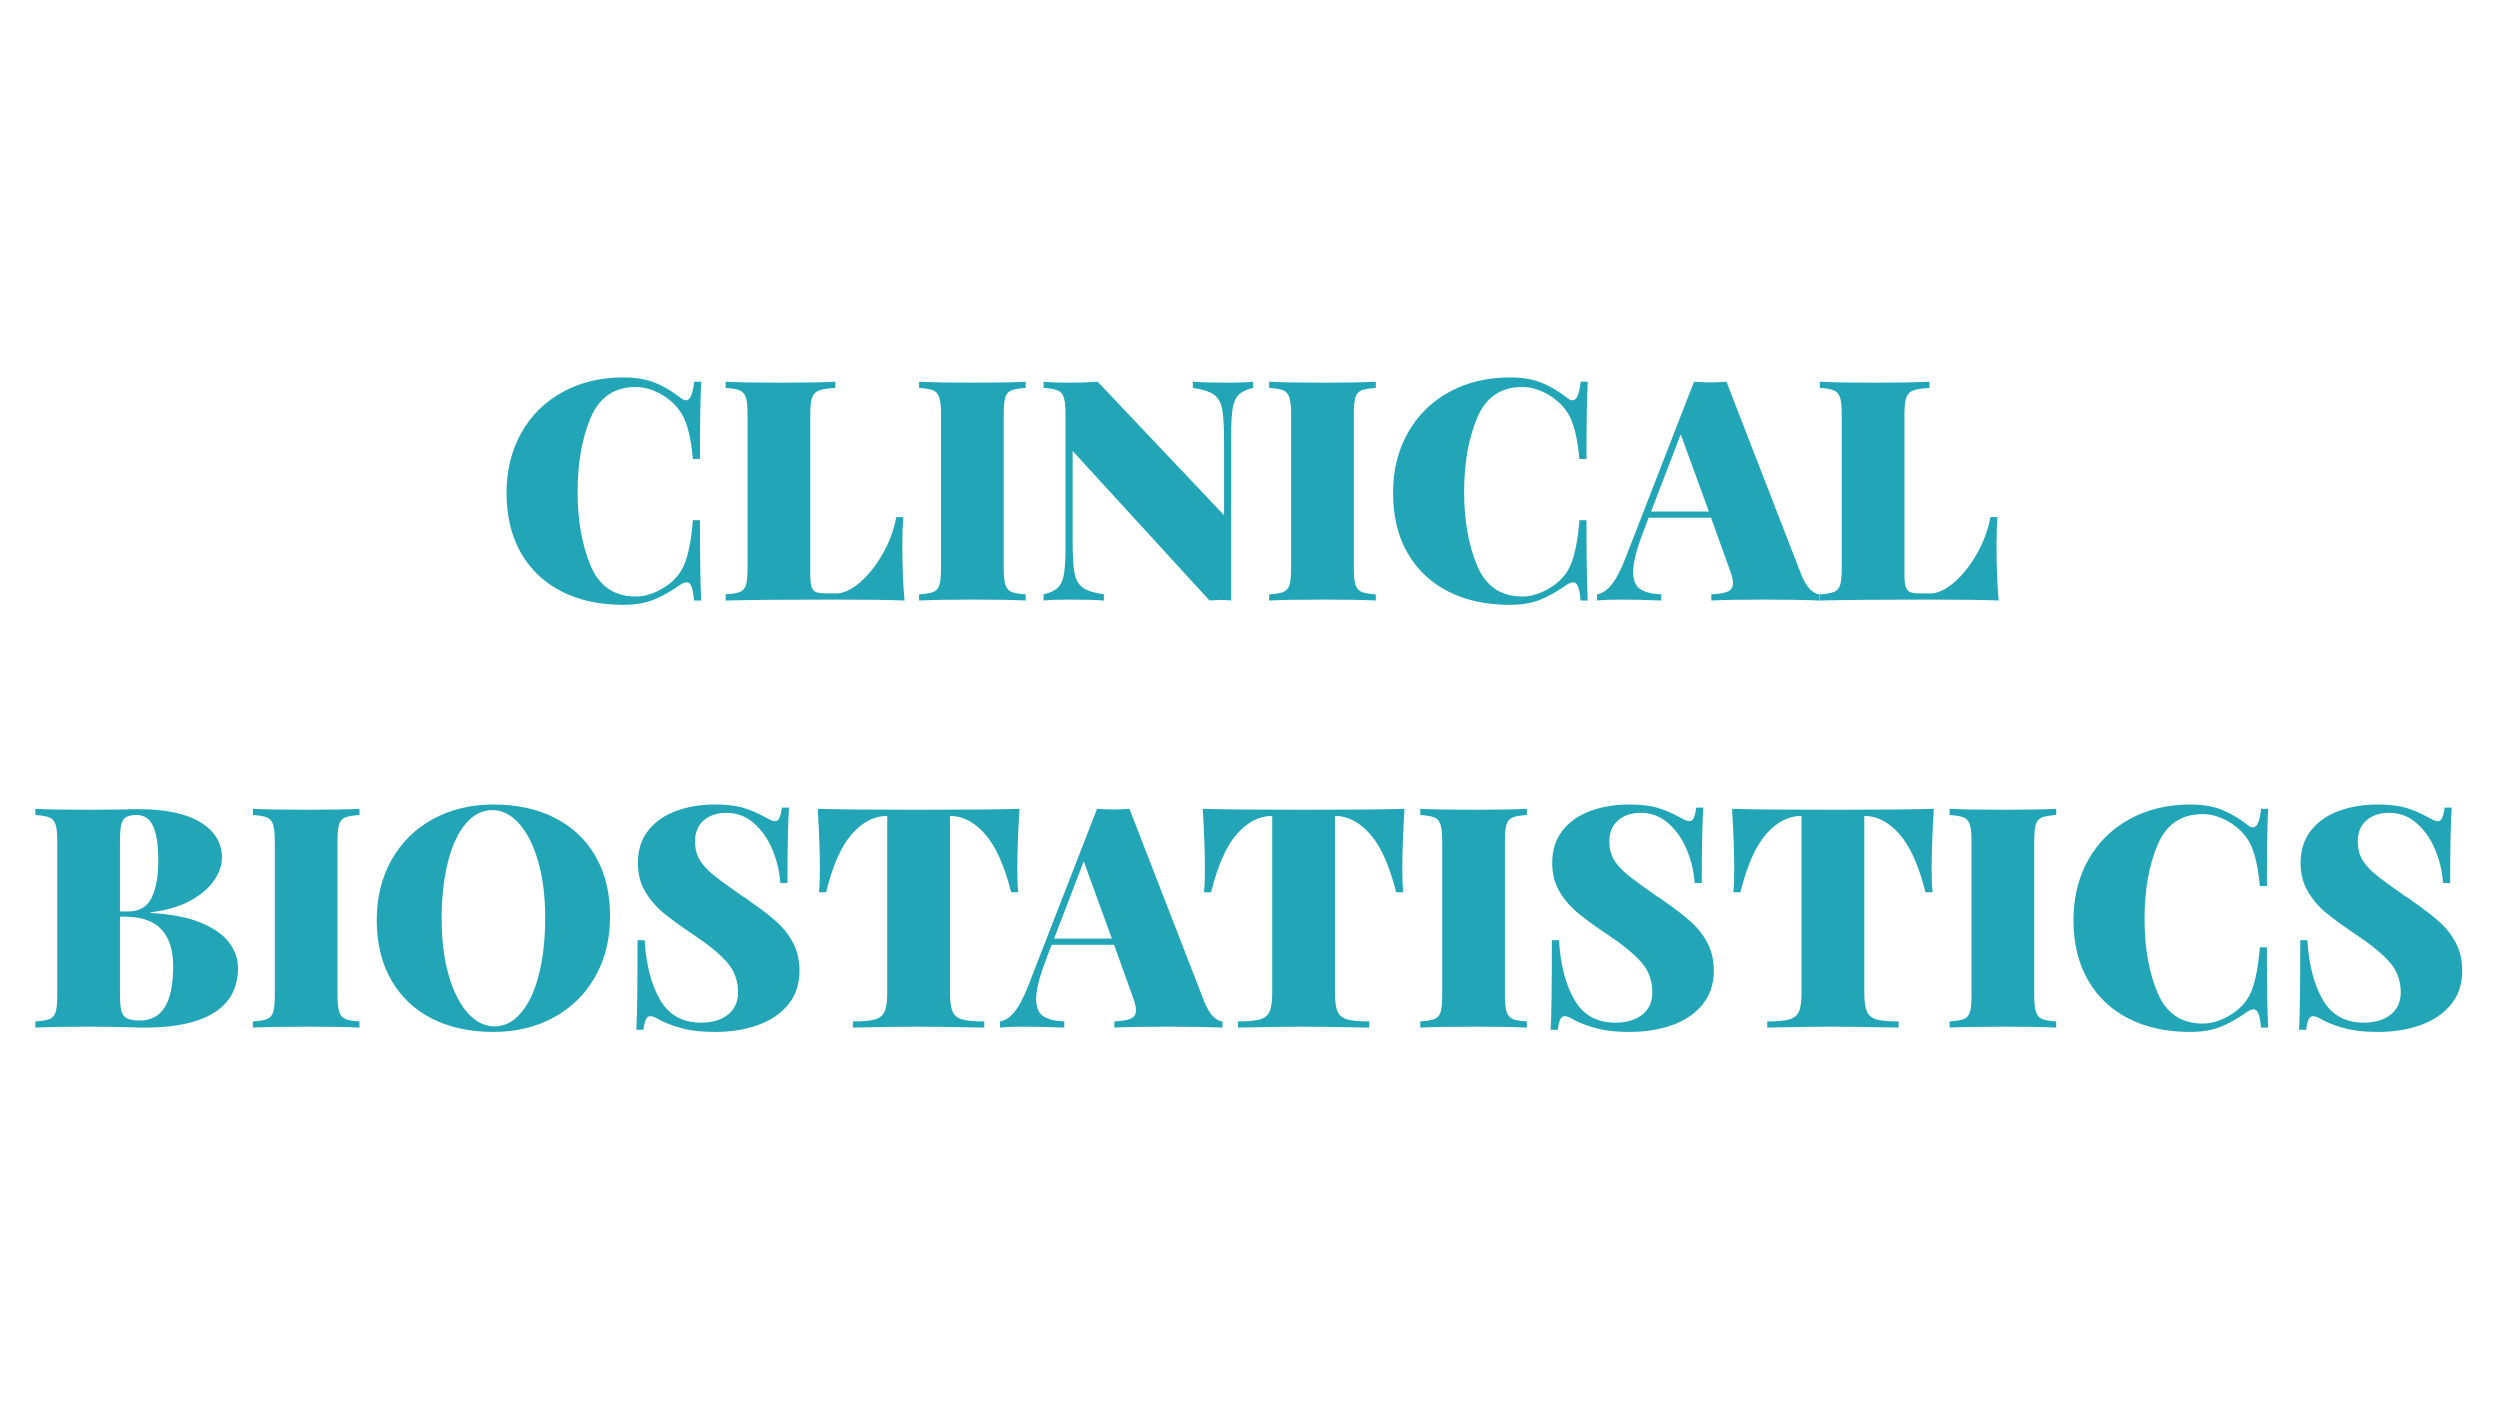
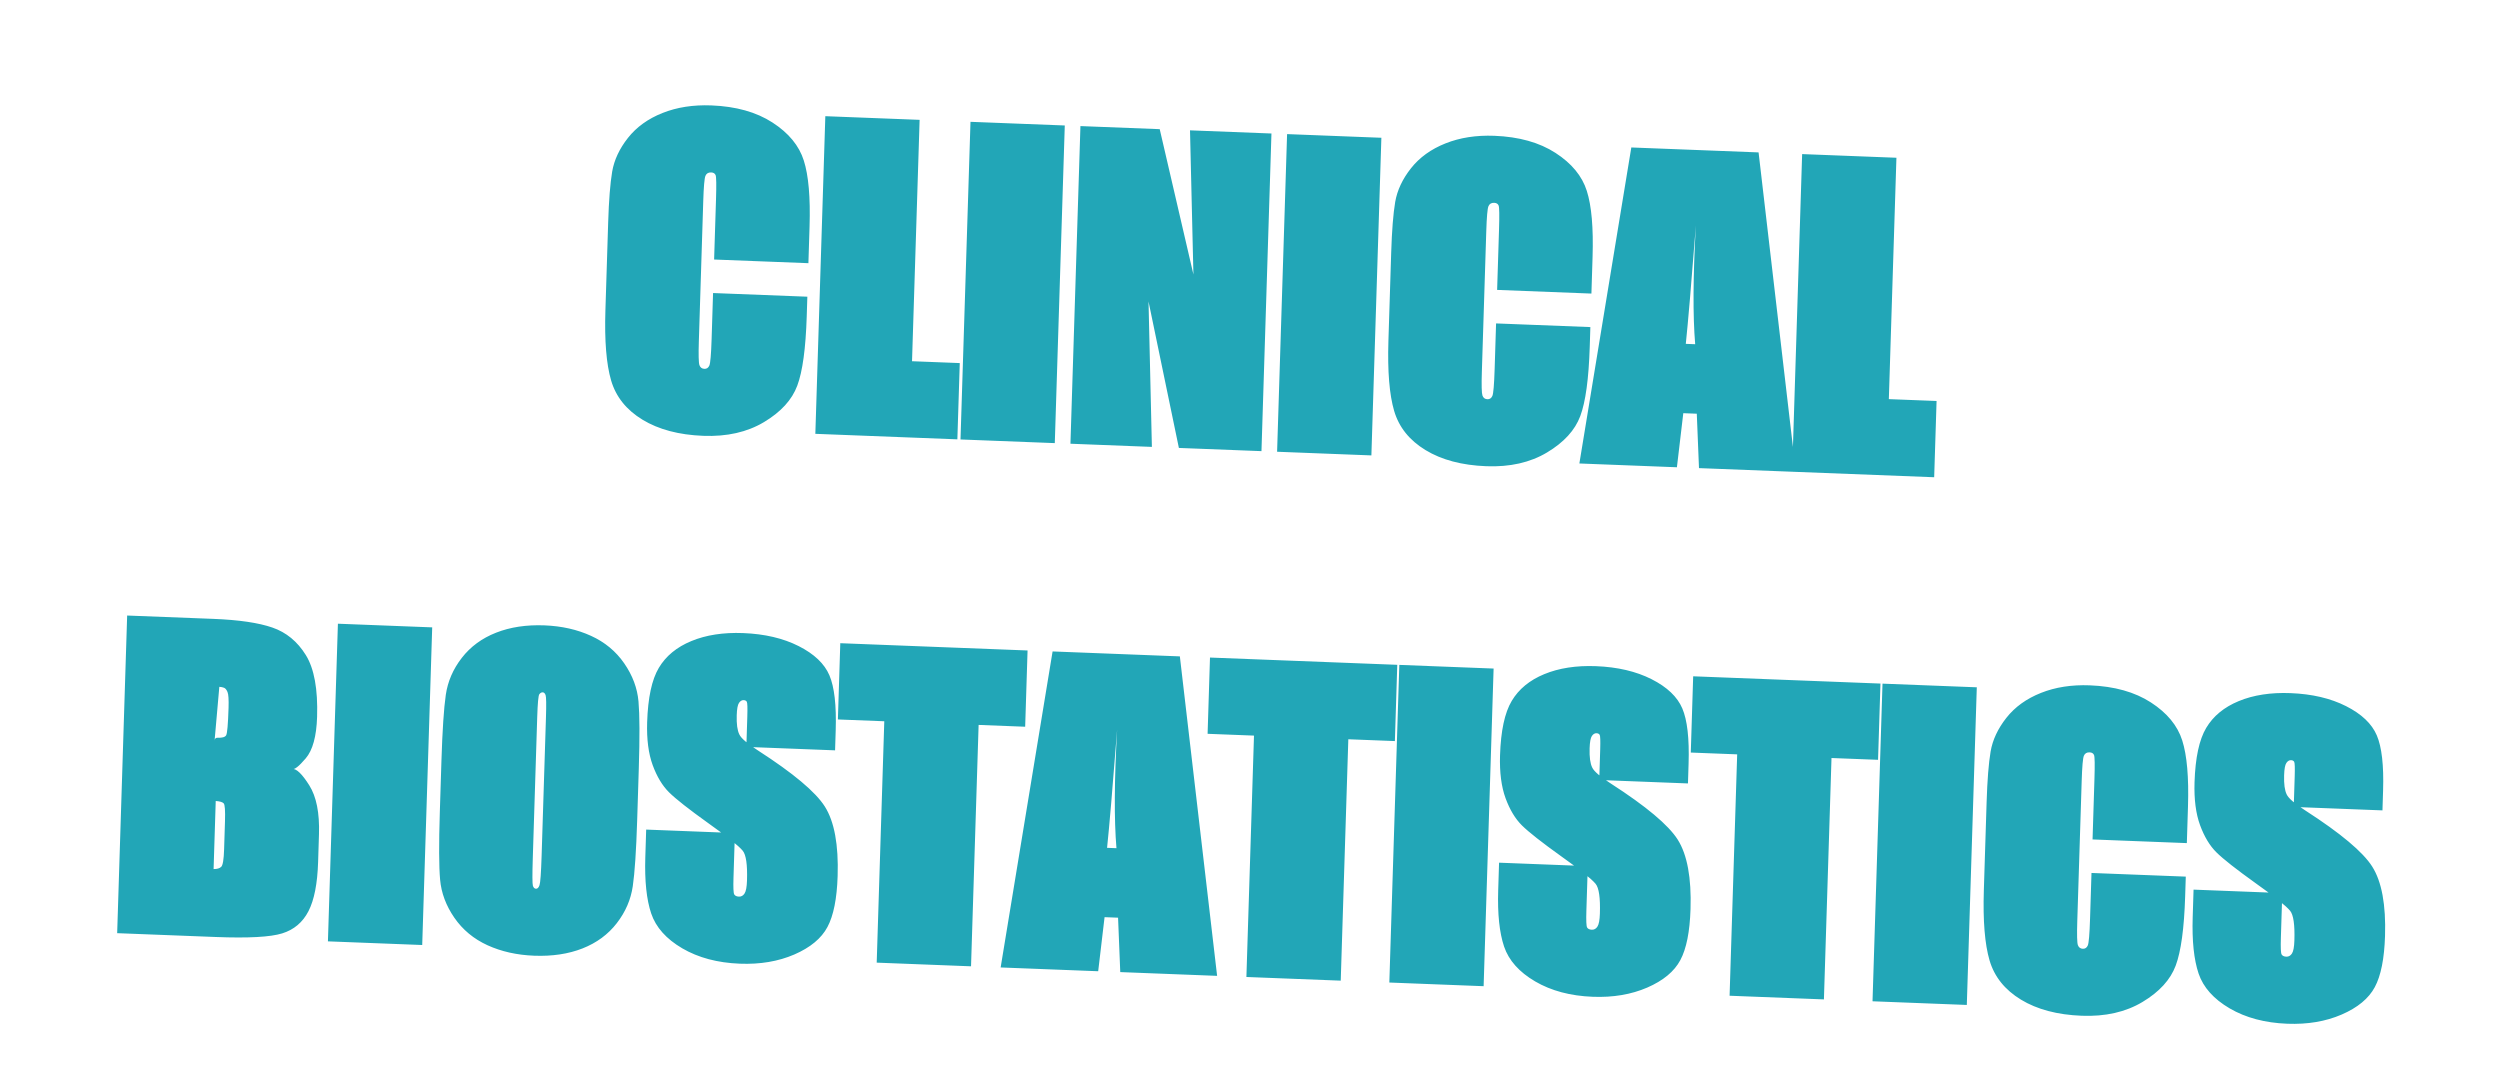
- <svg xmlns="http://www.w3.org/2000/svg" version="1.1" viewBox="0.0 0.0 960.0 540.0" fill="none" stroke="none" stroke-linecap="square" stroke-miterlimit="10">
+ <svg xmlns="http://www.w3.org/2000/svg" version="1.1" viewBox="0 0 960 416" stroke-miterlimit="10" id="svg15" width="960" height="416" style="fill:none;stroke:none;stroke-linecap:square;stroke-miterlimit:10">
+   <defs id="defs19" />
  <clipPath id="p.0">
-     <path d="m0 0l960.0 0l0 540.0l-960.0 0l0 -540.0z" clip-rule="nonzero" />
+     <path d="M 0,0 H 960 V 600 H 0 Z" id="path2" style="clip-rule:nonzero" />
  </clipPath>
-   <g clip-path="url(#p.0)">
-     <path fill="#22a6b7" fill-opacity="0.0" d="m0 0l960.0 0l0 540.0l-960.0 0z" fill-rule="evenodd" />
-     <path fill="#22a6b7" fill-opacity="0.0" d="m7.874016E-5 21.375l960.0 0l0 518.614l-960.0 0z" fill-rule="evenodd" />
-     <path fill="#22a6b7" d="m239.367 144.93q7.125 0 12.094 2.016q4.984 2.016 9.734 5.703q1.188 1.062 2.25 1.062q2.375 0 3.094 -7.125l2.734 0q-0.484 8.438 -0.484 29.672l-2.719 0q-0.844 -9.5 -3.094 -14.953q-2.25 -5.453 -7.828 -9.141q-5.578 -3.547 -11.031 -3.547q-12.344 0 -17.328 11.859q-4.984 11.859 -4.984 28.359q0 16.484 4.984 28.359q4.984 11.859 17.328 11.859q5.453 0 11.031 -3.562q5.578 -3.438 7.828 -9.25q2.25 -5.812 3.094 -16.484l2.719 0q0 22.188 0.484 30.844l-2.734 0q-0.359 -3.797 -1.016 -5.391q-0.641 -1.609 -1.828 -1.609q-0.953 0 -2.5 0.953q-5.344 3.797 -10.203 5.75q-4.859 1.953 -11.75 1.953q-13.406 0 -23.5 -5.094q-10.078 -5.109 -15.656 -14.781q-5.578 -9.672 -5.578 -23.078q0 -13.047 5.688 -23.125q5.703 -10.094 15.906 -15.672q10.219 -5.578 23.266 -5.578zm81.389 4.031q-4.266 0.25 -6.219 0.969q-1.953 0.703 -2.672 2.719q-0.719 2.016 -0.719 6.516l0 61.234q0 3.328 0.469 4.875q0.484 1.531 1.672 2.062q1.188 0.531 3.922 0.531l3.906 0q4.156 0 9.016 -4.141q4.875 -4.156 8.781 -10.984q3.922 -6.828 5.234 -14.172l2.719 0q-0.359 4.266 -0.359 10.906q0 12.812 0.844 21.125q-8.078 -0.359 -27.172 -0.359q-27.766 0 -41.531 0.359l0 -2.375q3.797 -0.234 5.516 -0.938q1.719 -0.719 2.312 -2.734q0.594 -2.016 0.594 -6.531l0 -58.859q0 -4.5 -0.656 -6.516q-0.656 -2.016 -2.312 -2.719q-1.656 -0.719 -5.453 -0.969l0 -2.375q6.75 0.359 21.109 0.359q13.656 0 21.0 -0.359l0 2.375zm73.107 0q-3.797 0.25 -5.531 0.969q-1.719 0.703 -2.312 2.719q-0.594 2.016 -0.594 6.516l0 58.859q0 4.516 0.656 6.531q0.656 2.016 2.312 2.734q1.672 0.703 5.469 0.938l0 2.375q-6.891 -0.359 -19.828 -0.359q-14.359 0 -21.109 0.359l0 -2.375q3.797 -0.234 5.516 -0.938q1.719 -0.719 2.312 -2.734q0.594 -2.016 0.594 -6.531l0 -58.859q0 -4.5 -0.656 -6.516q-0.656 -2.016 -2.312 -2.719q-1.656 -0.719 -5.453 -0.969l0 -2.375q6.75 0.359 21.109 0.359q12.828 0 19.828 -0.359l0 2.375zm87.331 0q-3.688 0.828 -5.469 2.562q-1.781 1.719 -2.375 5.281q-0.594 3.547 -0.594 10.672l0 63.125q-2.375 -0.234 -3.906 -0.234q-1.312 0 -4.391 0.234l-52.562 -57.422l0 34.172q0 8.781 0.703 12.641q0.719 3.844 3.141 5.625q2.438 1.781 8.141 2.609l0 2.375q-4.875 -0.359 -13.297 -0.359q-6.281 0 -9.844 0.359l0 -2.375q3.672 -0.828 5.453 -2.547q1.781 -1.719 2.375 -5.281q0.594 -3.562 0.594 -10.688l0 -50.547q0 -4.5 -0.656 -6.516q-0.656 -2.016 -2.312 -2.719q-1.656 -0.719 -5.453 -0.969l0 -2.375q3.562 0.359 9.844 0.359q6.406 0 10.922 -0.359l48.531 51.266l0 -28.0q0 -8.781 -0.719 -12.641q-0.703 -3.859 -3.141 -5.641q-2.438 -1.781 -8.125 -2.609l0 -2.375q4.859 0.359 13.281 0.359q6.297 0 9.859 -0.359l0 2.375zm47.106 0q-3.797 0.25 -5.531 0.969q-1.719 0.703 -2.312 2.719q-0.594 2.016 -0.594 6.516l0 58.859q0 4.516 0.656 6.531q0.656 2.016 2.312 2.734q1.672 0.703 5.469 0.938l0 2.375q-6.891 -0.359 -19.828 -0.359q-14.359 0 -21.109 0.359l0 -2.375q3.797 -0.234 5.516 -0.938q1.719 -0.719 2.312 -2.734q0.594 -2.016 0.594 -6.531l0 -58.859q0 -4.5 -0.656 -6.516q-0.656 -2.016 -2.312 -2.719q-1.656 -0.719 -5.453 -0.969l0 -2.375q6.75 0.359 21.109 0.359q12.828 0 19.828 -0.359l0 2.375zm51.491 -4.031q7.125 0 12.094 2.016q4.984 2.016 9.734 5.703q1.188 1.062 2.25 1.062q2.375 0 3.094 -7.125l2.734 0q-0.484 8.438 -0.484 29.672l-2.719 0q-0.844 -9.5 -3.094 -14.953q-2.25 -5.453 -7.828 -9.141q-5.578 -3.547 -11.031 -3.547q-12.344 0 -17.328 11.859q-4.984 11.859 -4.984 28.359q0 16.484 4.984 28.359q4.984 11.859 17.328 11.859q5.453 0 11.031 -3.562q5.578 -3.438 7.828 -9.25q2.25 -5.812 3.094 -16.484l2.719 0q0 22.188 0.484 30.844l-2.734 0q-0.359 -3.797 -1.016 -5.391q-0.641 -1.609 -1.828 -1.609q-0.953 0 -2.5 0.953q-5.344 3.797 -10.203 5.75q-4.859 1.953 -11.75 1.953q-13.406 0 -23.5 -5.094q-10.078 -5.109 -15.656 -14.781q-5.578 -9.672 -5.578 -23.078q0 -13.047 5.688 -23.125q5.703 -10.094 15.906 -15.672q10.219 -5.578 23.266 -5.578zm111.889 75.703q1.547 3.797 3.375 5.641q1.844 1.844 3.625 1.953l0 2.375q-8.547 -0.359 -21.594 -0.359q-13.531 0 -19.938 0.359l0 -2.375q4.516 -0.234 6.406 -1.125q1.906 -0.891 1.906 -3.141q0 -2.141 -1.422 -5.703l-7.0 -19.453l-23.969 0l-2.016 5.344q-3.922 10.078 -3.922 15.422q0 4.859 2.719 6.641q2.734 1.781 8.078 2.016l0 2.375q-8.891 -0.359 -15.547 -0.359q-5.578 0 -9.125 0.359l0 -2.375q2.953 -0.469 5.562 -3.672q2.625 -3.203 5.344 -10.203l26.344 -67.766q3.797 0.25 6.297 0.25q2.359 0 6.156 -0.25l28.719 74.047zm-35.469 -24.203l-10.812 -29.672l-11.391 29.672l22.203 0zm84.706 -47.469q-4.266 0.25 -6.219 0.969q-1.953 0.703 -2.672 2.719q-0.719 2.016 -0.719 6.516l0 61.234q0 3.328 0.469 4.875q0.484 1.531 1.672 2.062q1.188 0.531 3.922 0.531l3.906 0q4.156 0 9.016 -4.141q4.875 -4.156 8.781 -10.984q3.922 -6.828 5.234 -14.172l2.719 0q-0.359 4.266 -0.359 10.906q0 12.812 0.844 21.125q-8.078 -0.359 -27.172 -0.359q-27.766 0 -41.531 0.359l0 -2.375q3.797 -0.234 5.516 -0.938q1.719 -0.719 2.312 -2.734q0.594 -2.016 0.594 -6.531l0 -58.859q0 -4.5 -0.656 -6.516q-0.656 -2.016 -2.312 -2.719q-1.656 -0.719 -5.453 -0.969l0 -2.375q6.75 0.359 21.109 0.359q13.656 0 21.0 -0.359l0 2.375z" fill-rule="nonzero" />
-     <path fill="#22a6b7" d="m57.819 350.587q11.625 0.594 19.156 3.672q7.547 3.078 10.984 7.656q3.438 4.562 3.438 9.672q0 11.625 -9.25 17.328q-9.25 5.688 -26.344 5.688q-3.438 0 -5.812 -0.125q-8.062 -0.234 -15.781 -0.234q-13.891 0 -20.641 0.359l0 -2.375q3.797 -0.234 5.516 -0.938q1.719 -0.719 2.312 -2.734q0.594 -2.016 0.594 -6.531l0 -58.859q0 -4.5 -0.656 -6.516q-0.656 -2.016 -2.312 -2.719q-1.656 -0.719 -5.453 -0.969l0 -2.375q6.75 0.359 20.406 0.359l13.641 -0.109q2.375 -0.125 5.453 -0.125q15.672 0 23.906 5.047q8.25 5.047 8.25 13.578q0 4.391 -3.078 8.844q-3.078 4.453 -9.25 7.781q-6.172 3.312 -15.078 4.375l0 0.25zm-5.344 -37.625q-2.719 0 -4.094 0.844q-1.359 0.828 -1.844 2.969q-0.469 2.125 -0.469 6.391l0 26.828l3.203 0q6.406 0 8.953 -5.281q2.562 -5.281 2.562 -14.062q0 -9.016 -1.969 -13.344q-1.953 -4.344 -6.344 -4.344zm1.312 78.906q12.703 0 12.703 -20.766q0 -9.375 -4.516 -14.234q-4.516 -4.859 -14.234 -4.859l-1.672 0l0 30.016q0 4.266 0.594 6.297q0.594 2.016 2.188 2.781q1.609 0.766 4.938 0.766zm84.253 -78.906q-3.797 0.25 -5.531 0.969q-1.719 0.703 -2.312 2.719q-0.594 2.016 -0.594 6.516l0 58.859q0 4.516 0.656 6.531q0.656 2.016 2.312 2.734q1.672 0.703 5.469 0.938l0 2.375q-6.891 -0.359 -19.828 -0.359q-14.359 0 -21.109 0.359l0 -2.375q3.797 -0.234 5.516 -0.938q1.719 -0.719 2.312 -2.734q0.594 -2.016 0.594 -6.531l0 -58.859q0 -4.5 -0.656 -6.516q-0.656 -2.016 -2.312 -2.719q-1.656 -0.719 -5.453 -0.969l0 -2.375q6.75 0.359 21.109 0.359q12.828 0 19.828 -0.359l0 2.375zm51.491 -4.031q13.406 0 23.484 5.109q10.094 5.094 15.672 14.766q5.578 9.672 5.578 23.078q0 13.062 -5.703 23.141q-5.688 10.078 -15.891 15.656q-10.203 5.578 -23.266 5.578q-13.406 0 -23.5 -5.094q-10.078 -5.109 -15.656 -14.781q-5.578 -9.672 -5.578 -23.078q0 -13.047 5.688 -23.125q5.703 -10.094 15.906 -15.672q10.219 -5.578 23.266 -5.578zm-0.469 2.141q-5.828 0 -10.281 5.281q-4.438 5.281 -6.812 14.781q-2.375 9.484 -2.375 21.703q0 12.344 2.719 21.719q2.734 9.375 7.359 14.484q4.641 5.094 10.219 5.094q5.812 0 10.25 -5.281q4.453 -5.281 6.828 -14.766q2.375 -9.5 2.375 -21.719q0 -12.344 -2.734 -21.719q-2.719 -9.375 -7.359 -14.469q-4.625 -5.109 -10.188 -5.109zm85.301 -2.141q6.766 0 10.969 1.25q4.219 1.25 8.266 3.5q1.297 0.703 2.297 1.188q1.016 0.469 1.734 0.469q1.062 0 1.656 -1.234q0.594 -1.25 0.953 -3.984l2.734 0q-0.594 8.547 -0.594 28.953l-2.734 0q-0.469 -6.766 -3.094 -12.938q-2.609 -6.172 -7.125 -10.078q-4.5 -3.922 -10.422 -3.922q-5.469 0 -8.797 2.906q-3.312 2.906 -3.312 8.125q0 4.047 1.781 7.016q1.781 2.953 5.219 5.75q3.438 2.781 11.266 8.25q0.719 0.344 1.375 0.828q0.656 0.469 1.25 0.938q6.516 4.516 10.422 8.016q3.922 3.5 6.359 8.125q2.438 4.625 2.438 10.688q0 7.703 -4.344 12.984q-4.328 5.281 -11.688 7.891q-7.344 2.609 -16.25 2.609q-7.234 0 -12.047 -1.188q-4.797 -1.188 -8.953 -3.203q-2.609 -1.656 -4.031 -1.656q-1.078 0 -1.672 1.25q-0.578 1.234 -0.938 3.969l-2.734 0q0.469 -8.062 0.469 -34.406l2.734 0q0.828 14.125 5.922 22.906q5.109 8.766 15.672 8.766q6.531 0 10.391 -3.078q3.859 -3.078 3.859 -8.547q0 -6.766 -4.219 -11.562q-4.219 -4.812 -13.109 -10.734q-7.125 -4.75 -11.406 -8.312q-4.266 -3.562 -7.0 -8.25q-2.719 -4.688 -2.719 -10.859q0 -7.469 4.031 -12.516q4.031 -5.047 10.734 -7.469q6.719 -2.438 14.656 -2.438zm117.127 1.656q-0.844 13.172 -0.844 23.5q0 5.453 0.359 8.547l-2.719 0q-3.922 -15.547 -10.094 -22.422q-6.172 -6.891 -13.297 -6.891l-0.109 0l0 67.875q0 4.984 1.0 7.234q1.016 2.25 3.688 3.031q2.672 0.766 8.484 0.766l0 2.375q-16.734 -0.359 -25.984 -0.359q-8.422 0 -24.453 0.359l0 -2.375q5.812 0 8.484 -0.766q2.672 -0.781 3.672 -3.031q1.016 -2.25 1.016 -7.234l0 -67.875l-0.109 0q-7.25 0 -13.359 6.828q-6.109 6.812 -10.016 22.484l-2.734 0q0.359 -3.094 0.359 -8.547q0 -10.328 -0.828 -23.5q11.266 0.359 38.797 0.359q27.406 0 38.688 -0.359zm70.946 74.047q1.547 3.797 3.375 5.641q1.844 1.844 3.625 1.953l0 2.375q-8.547 -0.359 -21.594 -0.359q-13.531 0 -19.938 0.359l0 -2.375q4.516 -0.234 6.406 -1.125q1.906 -0.891 1.906 -3.141q0 -2.141 -1.422 -5.703l-7.0 -19.453l-23.969 0l-2.016 5.344q-3.922 10.078 -3.922 15.422q0 4.859 2.719 6.641q2.734 1.781 8.078 2.016l0 2.375q-8.891 -0.359 -15.547 -0.359q-5.578 0 -9.125 0.359l0 -2.375q2.953 -0.469 5.562 -3.672q2.625 -3.203 5.344 -10.203l26.344 -67.766q3.797 0.25 6.297 0.25q2.359 0 6.156 -0.25l28.719 74.047zm-35.469 -24.203l-10.812 -29.672l-11.391 29.672l22.203 0zm112.367 -49.844q-0.844 13.172 -0.844 23.5q0 5.453 0.359 8.547l-2.719 0q-3.922 -15.547 -10.094 -22.422q-6.172 -6.891 -13.297 -6.891l-0.109 0l0 67.875q0 4.984 1.0 7.234q1.016 2.25 3.688 3.031q2.672 0.766 8.484 0.766l0 2.375q-16.734 -0.359 -25.984 -0.359q-8.422 0 -24.453 0.359l0 -2.375q5.812 0 8.484 -0.766q2.672 -0.781 3.672 -3.031q1.016 -2.25 1.016 -7.234l0 -67.875l-0.109 0q-7.25 0 -13.359 6.828q-6.109 6.812 -10.016 22.484l-2.734 0q0.359 -3.094 0.359 -8.547q0 -10.328 -0.828 -23.5q11.266 0.359 38.797 0.359q27.406 0 38.687 -0.359zm46.988 2.375q-3.797 0.25 -5.531 0.969q-1.719 0.703 -2.312 2.719q-0.594 2.016 -0.594 6.516l0 58.859q0 4.516 0.656 6.531q0.656 2.016 2.312 2.734q1.672 0.703 5.469 0.938l0 2.375q-6.891 -0.359 -19.828 -0.359q-14.359 0 -21.109 0.359l0 -2.375q3.797 -0.234 5.516 -0.938q1.719 -0.719 2.312 -2.734q0.594 -2.016 0.594 -6.531l0 -58.859q0 -4.5 -0.656 -6.516q-0.656 -2.016 -2.312 -2.719q-1.656 -0.719 -5.453 -0.969l0 -2.375q6.75 0.359 21.109 0.359q12.828 0 19.828 -0.359l0 2.375zm39.144 -4.031q6.766 0 10.969 1.25q4.219 1.25 8.266 3.5q1.297 0.703 2.297 1.188q1.016 0.469 1.734 0.469q1.062 0 1.656 -1.234q0.594 -1.25 0.953 -3.984l2.734 0q-0.594 8.547 -0.594 28.953l-2.734 0q-0.469 -6.766 -3.094 -12.938q-2.609 -6.172 -7.125 -10.078q-4.5 -3.922 -10.422 -3.922q-5.469 0 -8.797 2.906q-3.312 2.906 -3.312 8.125q0 4.047 1.781 7.016q1.781 2.953 5.219 5.75q3.438 2.781 11.266 8.25q0.719 0.344 1.375 0.828q0.656 0.469 1.25 0.938q6.516 4.516 10.422 8.016q3.922 3.5 6.359 8.125q2.438 4.625 2.438 10.688q0 7.703 -4.344 12.984q-4.328 5.281 -11.688 7.891q-7.344 2.609 -16.25 2.609q-7.234 0 -12.047 -1.188q-4.797 -1.188 -8.953 -3.203q-2.609 -1.656 -4.031 -1.656q-1.078 0 -1.672 1.25q-0.578 1.234 -0.938 3.969l-2.734 0q0.469 -8.062 0.469 -34.406l2.734 0q0.828 14.125 5.922 22.906q5.109 8.766 15.672 8.766q6.531 0 10.391 -3.078q3.859 -3.078 3.859 -8.547q0 -6.766 -4.219 -11.562q-4.219 -4.812 -13.109 -10.734q-7.125 -4.75 -11.406 -8.312q-4.266 -3.562 -7.0 -8.25q-2.719 -4.688 -2.719 -10.859q0 -7.469 4.031 -12.516q4.031 -5.047 10.734 -7.469q6.719 -2.438 14.656 -2.438zm117.127 1.656q-0.844 13.172 -0.844 23.5q0 5.453 0.359 8.547l-2.719 0q-3.922 -15.547 -10.094 -22.422q-6.172 -6.891 -13.297 -6.891l-0.109 0l0 67.875q0 4.984 1.0 7.234q1.016 2.25 3.688 3.031q2.672 0.766 8.484 0.766l0 2.375q-16.734 -0.359 -25.984 -0.359q-8.422 0 -24.453 0.359l0 -2.375q5.812 0 8.484 -0.766q2.672 -0.781 3.672 -3.031q1.016 -2.25 1.016 -7.234l0 -67.875l-0.109 0q-7.25 0 -13.359 6.828q-6.109 6.812 -10.016 22.484l-2.734 0q0.359 -3.094 0.359 -8.547q0 -10.328 -0.828 -23.5q11.266 0.359 38.797 0.359q27.406 0 38.688 -0.359zm46.988 2.375q-3.797 0.25 -5.531 0.969q-1.719 0.703 -2.312 2.719q-0.594 2.016 -0.594 6.516l0 58.859q0 4.516 0.656 6.531q0.656 2.016 2.312 2.734q1.672 0.703 5.469 0.938l0 2.375q-6.891 -0.359 -19.828 -0.359q-14.359 0 -21.109 0.359l0 -2.375q3.797 -0.234 5.516 -0.938q1.719 -0.719 2.312 -2.734q0.594 -2.016 0.594 -6.531l0 -58.859q0 -4.5 -0.656 -6.516q-0.656 -2.016 -2.312 -2.719q-1.656 -0.719 -5.453 -0.969l0 -2.375q6.75 0.359 21.109 0.359q12.828 0 19.828 -0.359l0 2.375zm51.491 -4.031q7.125 0 12.094 2.016q4.984 2.016 9.734 5.703q1.188 1.062 2.25 1.062q2.375 0 3.094 -7.125l2.734 0q-0.484 8.438 -0.484 29.672l-2.719 0q-0.844 -9.5 -3.094 -14.953q-2.25 -5.453 -7.828 -9.141q-5.578 -3.547 -11.031 -3.547q-12.344 0 -17.328 11.859q-4.984 11.859 -4.984 28.359q0 16.484 4.984 28.359q4.984 11.859 17.328 11.859q5.453 0 11.031 -3.562q5.578 -3.438 7.828 -9.25q2.25 -5.812 3.094 -16.484l2.719 0q0 22.188 0.484 30.844l-2.734 0q-0.359 -3.797 -1.016 -5.391q-0.641 -1.609 -1.828 -1.609q-0.953 0 -2.5 0.953q-5.344 3.797 -10.203 5.75q-4.859 1.953 -11.75 1.953q-13.406 0 -23.5 -5.094q-10.078 -5.109 -15.656 -14.781q-5.578 -9.672 -5.578 -23.078q0 -13.047 5.688 -23.125q5.703 -10.094 15.906 -15.672q10.219 -5.578 23.266 -5.578z" fill-rule="nonzero" />
-     <path fill="#22a6b7" d="m912.851 308.93q6.766 0 10.969 1.25q4.219 1.25 8.266 3.5q1.297 0.703 2.297 1.188q1.016 0.469 1.734 0.469q1.062 0 1.656 -1.234q0.594 -1.25 0.953 -3.984l2.734 0q-0.594 8.547 -0.594 28.953l-2.734 0q-0.469 -6.766 -3.094 -12.938q-2.609 -6.172 -7.125 -10.078q-4.5 -3.922 -10.422 -3.922q-5.469 0 -8.797 2.906q-3.312 2.906 -3.312 8.125q0 4.047 1.781 7.016q1.781 2.953 5.219 5.75q3.438 2.781 11.266 8.25q0.719 0.344 1.375 0.828q0.656 0.469 1.25 0.938q6.516 4.516 10.422 8.016q3.922 3.5 6.359 8.125q2.438 4.625 2.438 10.688q0 7.703 -4.344 12.984q-4.328 5.281 -11.688 7.891q-7.344 2.609 -16.25 2.609q-7.234 0 -12.047 -1.188q-4.797 -1.188 -8.953 -3.203q-2.609 -1.656 -4.031 -1.656q-1.078 0 -1.672 1.25q-0.578 1.234 -0.938 3.969l-2.734 0q0.469 -8.062 0.469 -34.406l2.734 0q0.828 14.125 5.922 22.906q5.109 8.766 15.672 8.766q6.531 0 10.391 -3.078q3.859 -3.078 3.859 -8.547q0 -6.766 -4.219 -11.562q-4.219 -4.812 -13.109 -10.734q-7.125 -4.75 -11.406 -8.312q-4.266 -3.562 -7.0 -8.25q-2.719 -4.688 -2.719 -10.859q0 -7.469 4.031 -12.516q4.031 -5.047 10.734 -7.469q6.719 -2.438 14.656 -2.438z" fill-rule="nonzero" />
+   <g clip-path="url(#p.0)" id="g13" transform="translate(0,-77.22034)">
+     <path d="M 0,0 H 960 V 600 H 0 Z" id="path5" style="fill:#000000;fill-opacity:0;fill-rule:evenodd" />
+     <path d="M 9.342,5.313 968.744,42.541 950.665,617.754 -8.737,580.525 Z" id="path7" style="fill:#000000;fill-opacity:0;fill-rule:evenodd" />
+     <path d="m 310.428,178.283 -36.207,-1.405 0.73,-23.239 q 0.256,-8.152 -0.15,-9.153 -0.406,-1.001 -1.718,-1.052 -1.624,-0.063 -2.199,1.322 -0.575,1.385 -0.834,9.631 l -1.692,53.819 q -0.247,7.871 0.226,9.234 0.489,1.364 1.909,1.419 1.312,0.051 1.9,-1.271 0.589,-1.338 0.869,-10.255 l 0.553,-17.586 36.207,1.405 -0.238,7.559 q -0.58,18.46 -3.635,26.613 -3.039,8.154 -12.757,13.969 -9.703,5.816 -23.349,5.286 -14.036,-0.545 -23.316,-6.19 -9.28,-5.645 -12.049,-15.041 -2.753,-9.395 -2.202,-26.918 l 1.064,-33.859 q 0.4,-12.728 1.533,-19.44 1.149,-6.726 6.066,-12.962 4.933,-6.251 13.259,-9.556 8.327,-3.32 18.772,-2.915 14.161,0.55 23.461,6.571 9.315,6.022 12.031,14.602 2.732,8.581 2.205,25.339 z m 42.704,-55.042 -2.913,92.691 18.33,0.711 -0.92,29.283 -54.537,-2.116 3.834,-121.974 z m 55.742,2.163 -3.834,121.974 -36.207,-1.405 3.834,-121.974 z m 79.362,3.08 -3.834,121.974 -31.711,-1.23 -11.66,-56.244 1.293,55.842 -31.273,-1.214 3.834,-121.974 30.446,1.181 12.941,55.794 -1.309,-55.342 z m 42.211,1.638 -3.834,121.974 -36.207,-1.405 3.834,-121.974 z m 80.658,59.829 -36.207,-1.405 0.73,-23.239 q 0.256,-8.152 -0.15,-9.153 -0.406,-1.001 -1.718,-1.052 -1.624,-0.063 -2.199,1.322 -0.575,1.385 -0.834,9.631 l -1.691,53.819 q -0.247,7.871 0.226,9.234 0.489,1.364 1.909,1.419 1.311,0.051 1.9,-1.271 0.589,-1.338 0.869,-10.255 l 0.553,-17.586 36.207,1.405 -0.238,7.559 q -0.58,18.46 -3.635,26.613 -3.039,8.154 -12.757,13.969 -9.703,5.816 -23.349,5.286 -14.036,-0.545 -23.316,-6.19 -9.28,-5.645 -12.049,-15.041 -2.753,-9.395 -2.202,-26.918 l 1.064,-33.859 q 0.4,-12.728 1.533,-19.44 1.149,-6.726 6.066,-12.962 4.933,-6.251 13.26,-9.556 8.327,-3.32 18.772,-2.915 14.161,0.55 23.461,6.571 9.315,6.022 12.031,14.602 2.732,8.581 2.205,25.339 z m 64.188,-54.208 14.309,122.678 -37.191,-1.443 -0.844,-20.892 -5.184,-0.201 -2.45,20.764 -37.456,-1.453 19.947,-121.349 z m -24.341,73.658 q -1.391,-16.41 0.261,-45.602 -2.6,33.487 -3.867,45.462 z m 77.275,-71.604 -2.913,92.691 18.33,0.711 -0.92,29.283 -54.537,-2.116 3.834,-121.974 z" id="path9" style="fill:#22a6b7;fill-rule:nonzero" />
+     <path d="m 48.828,313.585 33.1,1.284 q 14.692,0.57 22.671,3.335 7.995,2.75 12.831,10.552 4.836,7.787 4.334,23.748 -0.353,11.229 -4.362,15.921 -3.993,4.692 -5.208,4.051 2.446,-0.233 6.555,6.29 4.125,6.524 3.74,18.768 l -0.337,10.729 q -0.391,12.432 -3.703,18.855 -3.297,6.408 -10.085,8.522 -6.788,2.113 -25.477,1.388 l -37.893,-1.47 z m 35.391,27.377 -1.822,20.679 q 0.052,-1.171 1.177,-1.127 2.639,0.102 3.265,-0.937 0.627,-1.039 0.926,-10.55 0.15,-4.763 -0.403,-6.083 -0.553,-1.319 -1.325,-1.615 -0.756,-0.311 -1.817,-0.368 z m -1.378,43.839 -0.822,26.144 q 2,0.015 2.919,-0.856 0.935,-0.886 1.116,-6.665 l 0.34,-10.807 q 0.194,-6.169 -0.487,-6.899 -0.68,-0.746 -3.066,-0.916 z m 83.124,-66.671 -3.834,121.974 -36.207,-1.405 3.834,-121.974 z m 78.71,74.045 q -0.554,17.632 -1.688,25.344 -1.118,7.712 -6.136,14.195 -5.003,6.483 -13.155,9.7 -8.151,3.202 -18.597,2.797 -9.914,-0.385 -17.882,-4.009 -7.968,-3.64 -12.752,-10.581 -4.784,-6.941 -5.465,-14.614 -0.681,-7.688 -0.112,-25.774 l 0.623,-19.835 q 0.554,-17.632 1.672,-25.345 1.118,-7.712 6.136,-14.195 5.018,-6.482 13.17,-9.684 8.152,-3.218 18.597,-2.812 9.914,0.385 17.866,4.024 7.968,3.624 12.752,10.565 4.8,6.941 5.48,14.63 0.681,7.688 0.113,25.758 z m -35.026,-39.482 q 0.236,-7.512 -0.138,-8.543 -0.374,-1.047 -1.092,-1.074 -0.749,-0.029 -1.32,0.731 -0.555,0.76 -0.807,8.757 l -1.7,54.1 q -0.301,9.589 0.039,10.697 0.356,1.108 1.199,1.141 0.843,0.033 1.341,-1.371 0.498,-1.419 0.805,-11.196 z m 111.02,12.658 -34.068,-1.322 0.366,-11.635 q 0.161,-5.107 -0.196,-5.699 -0.357,-0.592 -1.215,-0.626 -1.03,-0.04 -1.785,1.072 -0.754,1.097 -0.868,4.736 -0.158,5.029 1.003,7.373 1.04,2.214 7.169,6.158 20.317,13.095 25.664,21.527 5.48,8.672 4.915,26.648 -0.411,13.072 -3.915,19.613 -3.488,6.542 -12.712,10.546 -9.223,3.989 -20.933,3.535 -12.85,-0.499 -22.091,-5.892 -9.241,-5.409 -11.944,-13.395 -2.687,-8.001 -2.261,-21.573 l 0.334,-10.636 34.068,1.322 -0.539,17.148 q -0.177,5.622 0.283,6.422 0.475,0.8 1.818,0.852 1.312,0.051 2.132,-1.184 0.837,-1.25 0.955,-5.029 0.286,-9.09 -1.657,-11.432 -2.502,-2.959 -13.175,-10.534 -11.222,-8.035 -15.088,-11.86 -3.866,-3.825 -6.3,-10.455 -2.433,-6.646 -2.124,-16.47 0.443,-14.103 4.486,-20.889 4.044,-6.801 12.501,-10.289 8.473,-3.502 19.871,-3.06 12.413,0.482 21.337,5.003 8.94,4.522 11.794,11.216 2.869,6.694 2.414,21.172 z m 73.917,-38.35 -0.92,29.283 -17.877,-0.694 -2.913,92.691 -36.223,-1.406 2.913,-92.691 -17.815,-0.691 0.92,-29.283 z m 58.477,2.269 14.309,122.678 -37.191,-1.443 -0.844,-20.892 -5.184,-0.201 -2.45,20.764 -37.456,-1.453 19.947,-121.349 z m -24.341,73.658 q -1.391,-16.41 0.261,-45.602 -2.6,33.487 -3.868,45.462 z m 107.83,-70.419 -0.92,29.283 -17.877,-0.694 -2.913,92.691 -36.223,-1.406 2.913,-92.691 -17.815,-0.691 0.92,-29.283 z m 36.993,1.435 -3.834,121.974 -36.207,-1.405 3.834,-121.974 z m 74.633,44.115 -34.068,-1.322 0.366,-11.635 q 0.161,-5.107 -0.196,-5.699 -0.357,-0.592 -1.215,-0.626 -1.03,-0.04 -1.785,1.072 -0.754,1.097 -0.868,4.736 -0.158,5.029 1.003,7.373 1.04,2.214 7.169,6.158 20.317,13.095 25.664,21.527 5.48,8.672 4.915,26.648 -0.411,13.072 -3.915,19.613 -3.488,6.542 -12.712,10.546 -9.223,3.989 -20.933,3.535 -12.85,-0.499 -22.091,-5.892 -9.241,-5.409 -11.944,-13.395 -2.687,-8.001 -2.261,-21.573 l 0.334,-10.636 34.068,1.322 -0.539,17.148 q -0.177,5.622 0.283,6.422 0.475,0.8 1.818,0.852 1.312,0.051 2.132,-1.184 0.837,-1.25 0.955,-5.029 0.286,-9.09 -1.657,-11.432 -2.502,-2.959 -13.175,-10.534 -11.222,-8.035 -15.088,-11.86 -3.866,-3.825 -6.3,-10.455 -2.433,-6.646 -2.124,-16.47 0.443,-14.103 4.486,-20.889 4.044,-6.801 12.501,-10.289 8.473,-3.502 19.871,-3.06 12.413,0.482 21.337,5.003 8.94,4.522 11.794,11.216 2.869,6.694 2.414,21.172 z m 73.917,-38.35 -0.92,29.283 -17.877,-0.694 -2.913,92.691 -36.223,-1.406 2.913,-92.691 -17.815,-0.691 0.92,-29.283 z m 36.993,1.435 -3.834,121.974 -36.207,-1.405 3.834,-121.974 z m 80.658,59.829 -36.207,-1.405 0.73,-23.239 q 0.256,-8.152 -0.15,-9.153 -0.406,-1.001 -1.718,-1.052 -1.624,-0.063 -2.199,1.322 -0.575,1.385 -0.834,9.631 l -1.692,53.819 q -0.247,7.871 0.226,9.234 0.489,1.364 1.909,1.419 1.312,0.051 1.9,-1.271 0.589,-1.338 0.869,-10.255 l 0.553,-17.586 36.207,1.405 -0.238,7.559 q -0.58,18.46 -3.635,26.613 -3.039,8.154 -12.757,13.969 -9.703,5.816 -23.349,5.286 -14.036,-0.545 -23.316,-6.19 -9.28,-5.645 -12.049,-15.041 -2.753,-9.395 -2.202,-26.918 l 1.064,-33.859 q 0.4,-12.728 1.533,-19.44 1.149,-6.726 6.066,-12.962 4.933,-6.251 13.26,-9.556 8.327,-3.32 18.772,-2.915 14.161,0.549 23.461,6.571 9.315,6.022 12.031,14.602 2.732,8.581 2.205,25.339 z m 75.119,-12.565 -34.068,-1.322 0.366,-11.635 q 0.161,-5.107 -0.196,-5.699 -0.357,-0.592 -1.215,-0.626 -1.031,-0.04 -1.785,1.072 -0.754,1.097 -0.868,4.736 -0.158,5.029 1.003,7.373 1.04,2.214 7.169,6.158 20.317,13.095 25.664,21.527 5.48,8.672 4.915,26.648 -0.411,13.072 -3.915,19.613 -3.488,6.542 -12.712,10.546 -9.223,3.989 -20.933,3.535 -12.85,-0.499 -22.091,-5.892 -9.241,-5.409 -11.944,-13.395 -2.687,-8.001 -2.261,-21.573 l 0.334,-10.636 34.068,1.322 -0.539,17.148 q -0.177,5.622 0.283,6.422 0.475,0.8 1.818,0.852 1.312,0.051 2.132,-1.184 0.837,-1.25 0.955,-5.029 0.286,-9.09 -1.657,-11.432 -2.502,-2.959 -13.175,-10.534 -11.222,-8.035 -15.088,-11.86 -3.866,-3.825 -6.3,-10.455 -2.433,-6.646 -2.124,-16.47 0.443,-14.103 4.486,-20.889 4.044,-6.801 12.501,-10.289 8.473,-3.502 19.871,-3.06 12.413,0.482 21.337,5.003 8.94,4.522 11.794,11.216 2.869,6.694 2.414,21.172 z" id="path11" style="fill:#22a6b7;fill-rule:nonzero" />
  </g>
</svg>
